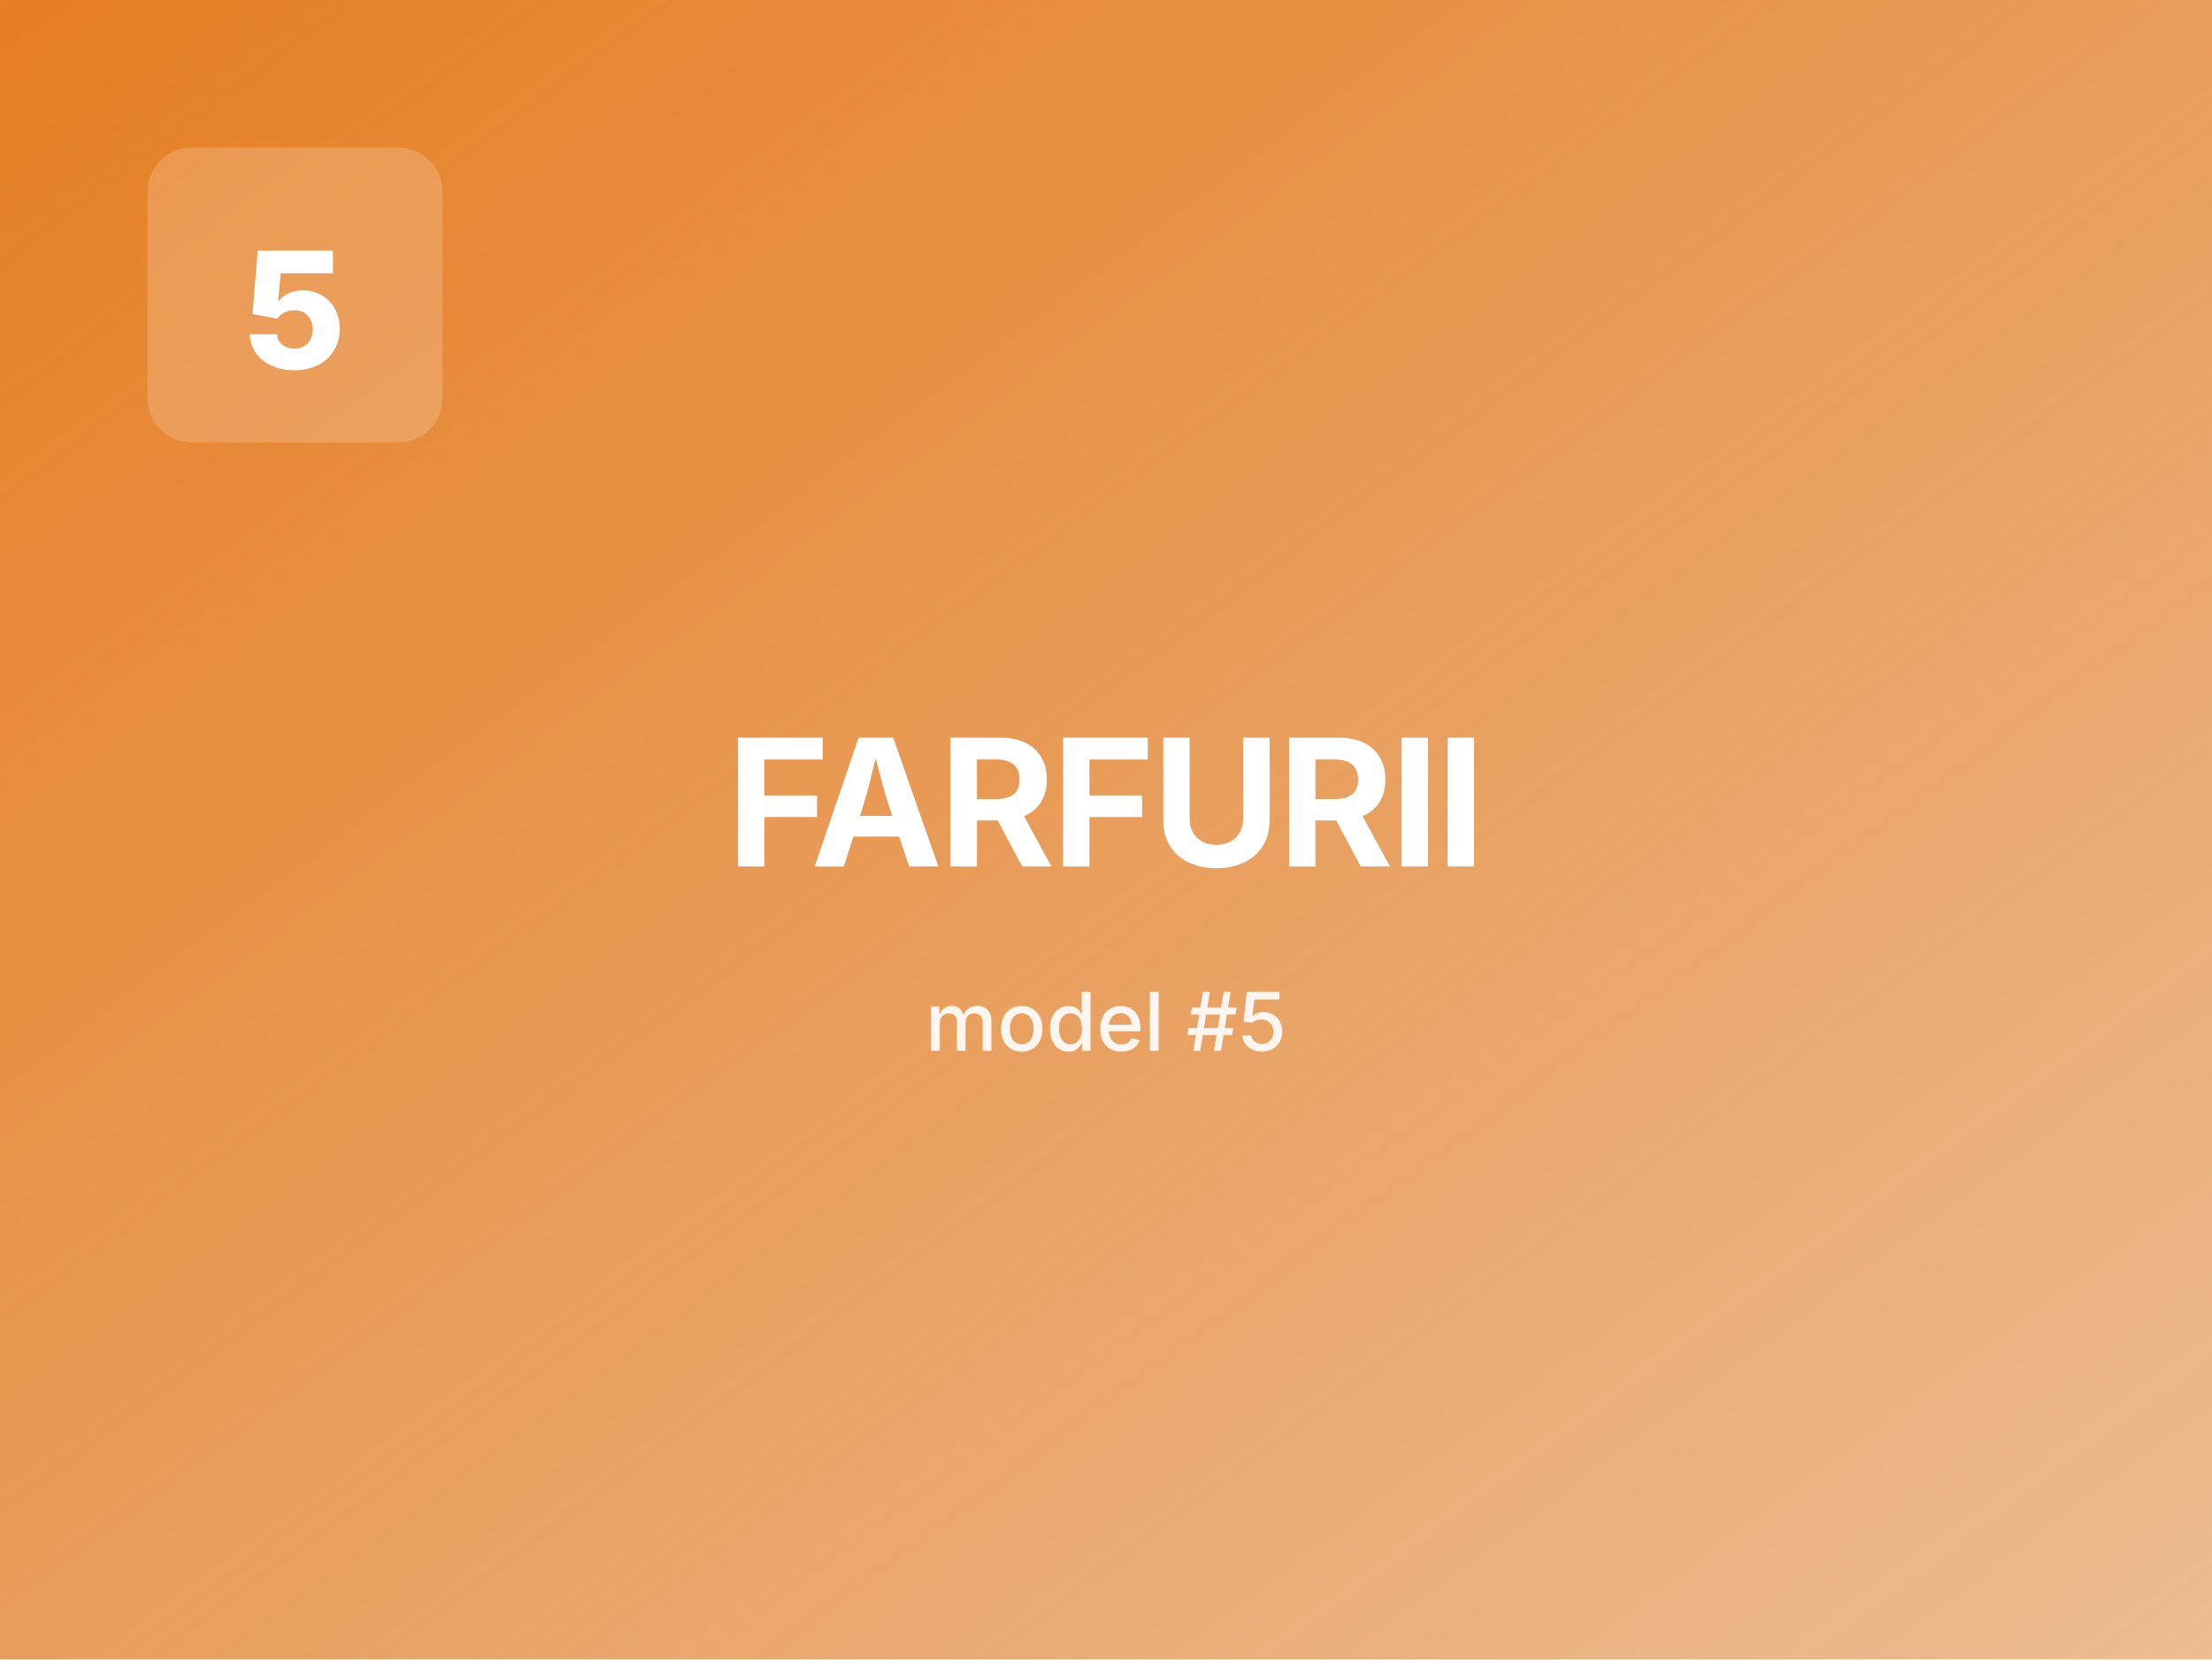
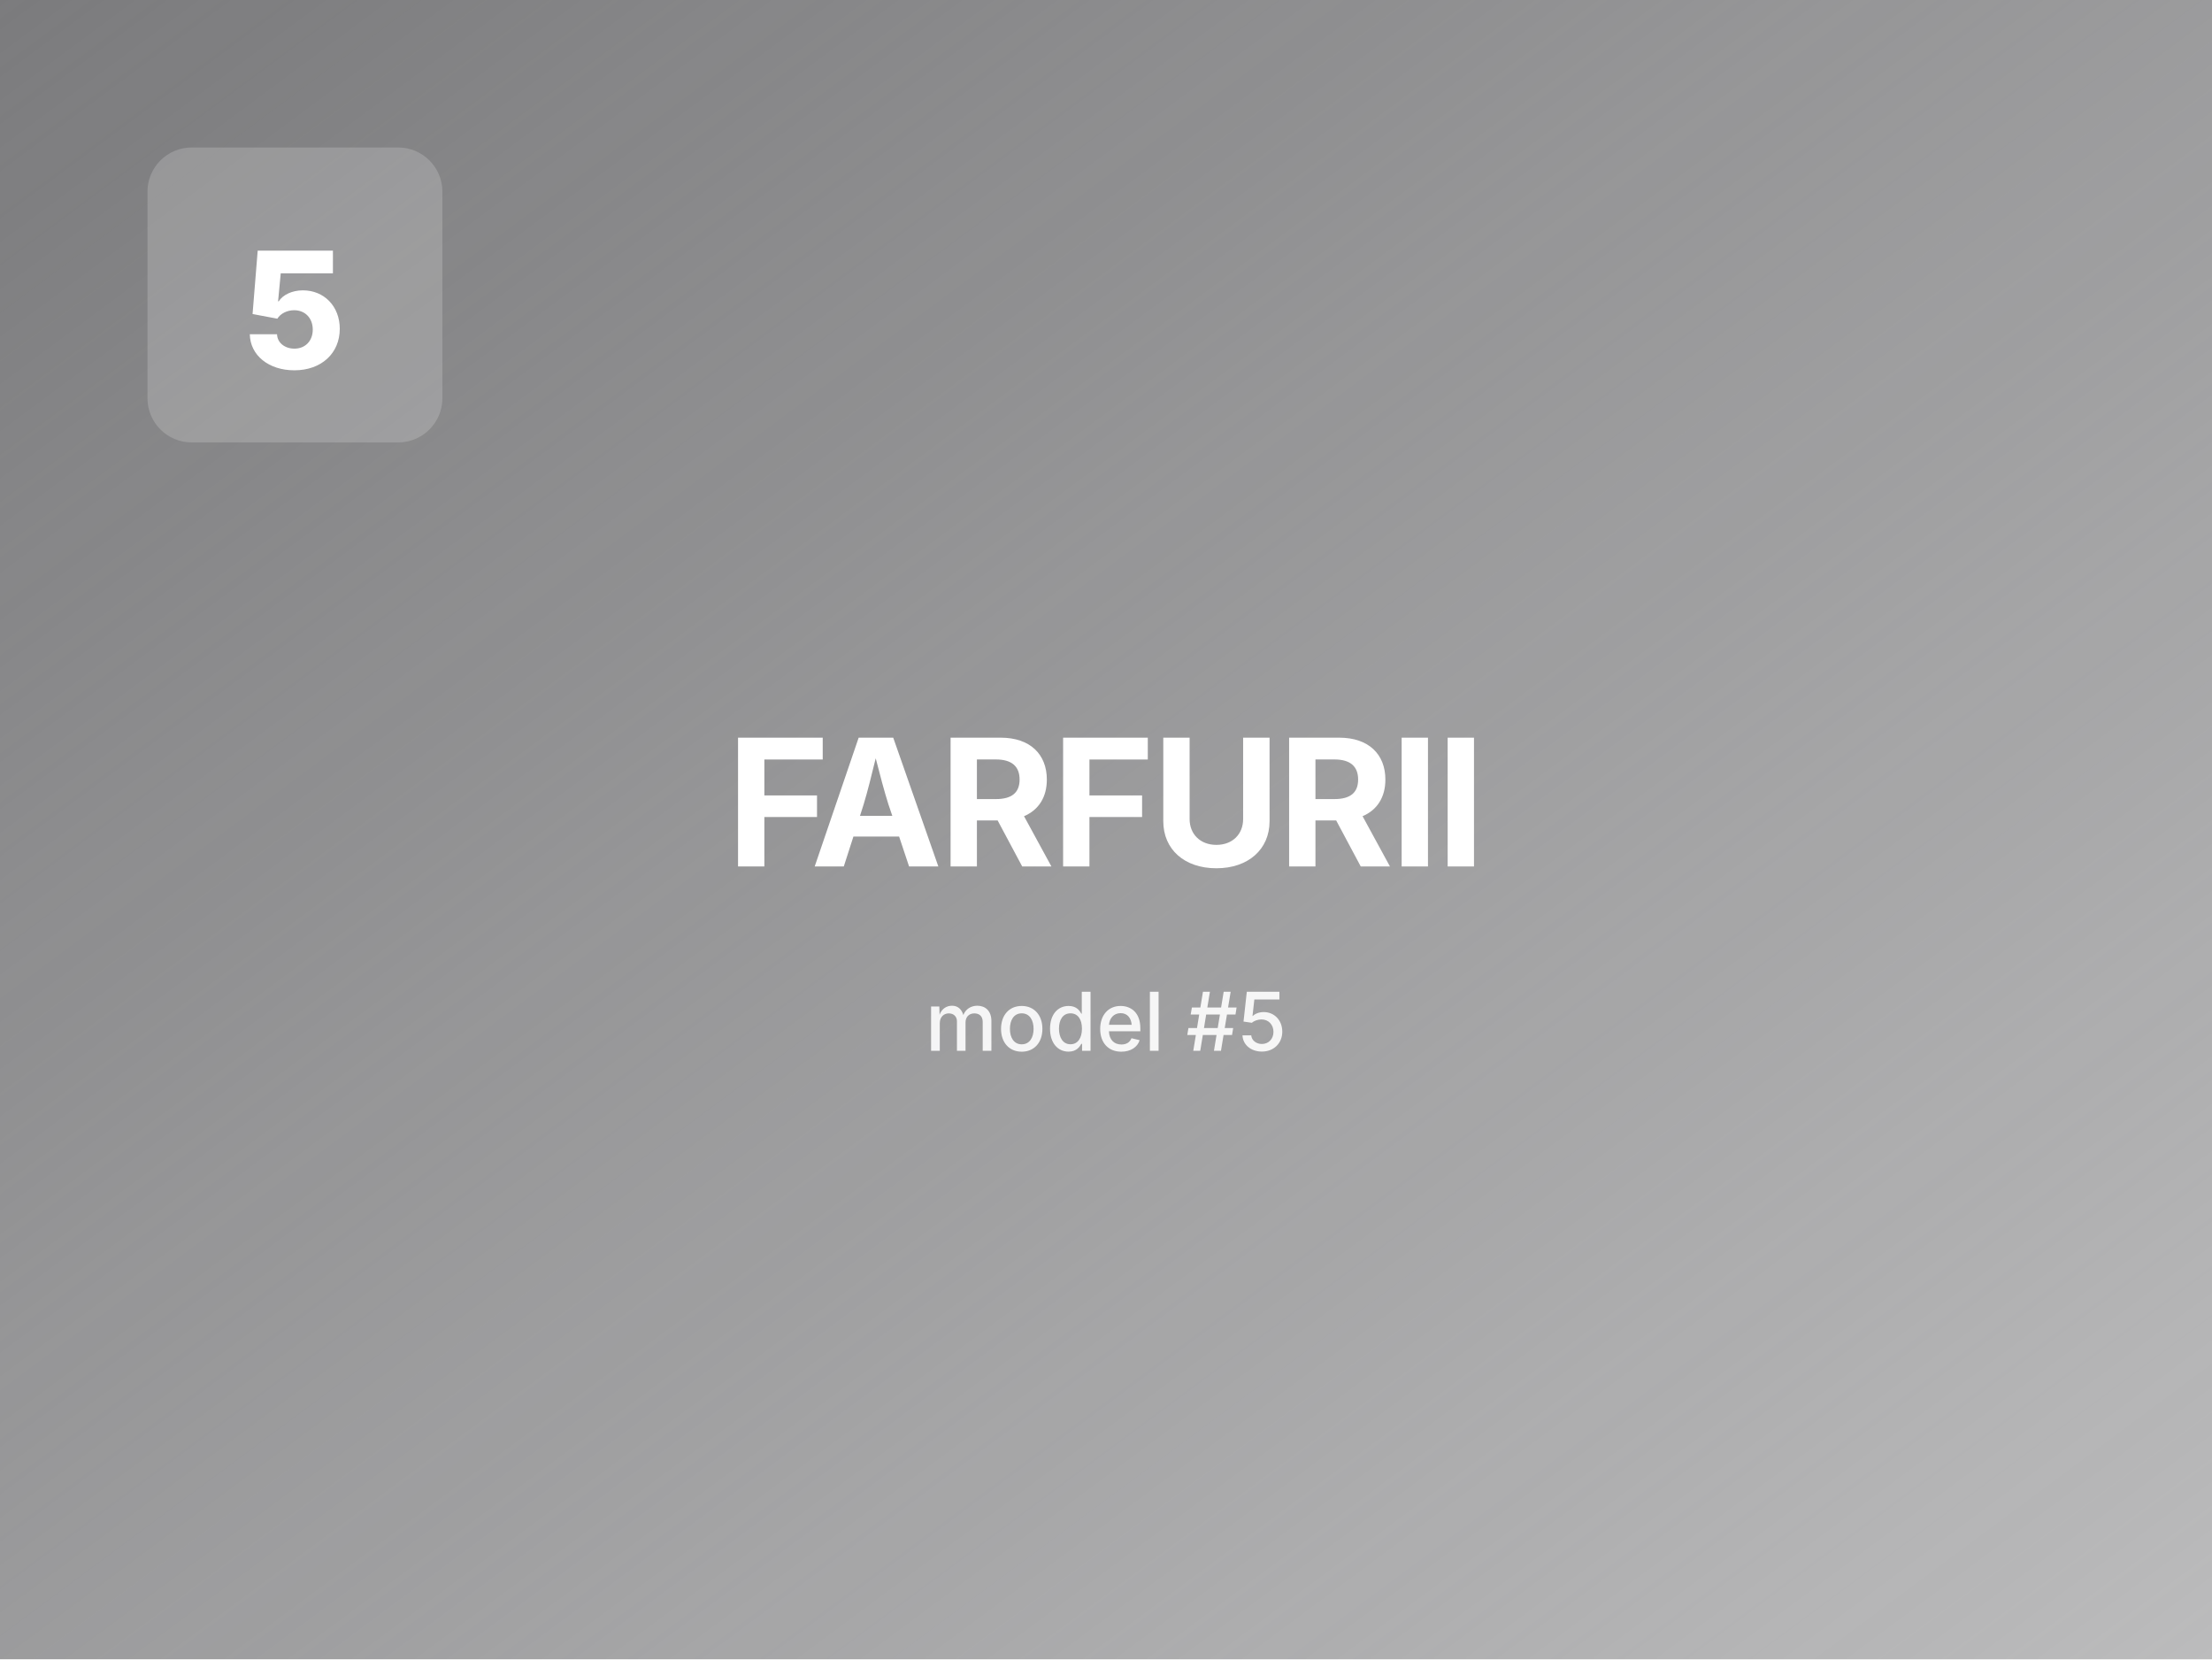
<svg xmlns="http://www.w3.org/2000/svg" viewBox="0 0 600 450" width="600" height="450">
  <defs>
    <linearGradient id="gp-farfurii-5" x1="0%" y1="0%" x2="100%" y2="100%">
-       <stop offset="0%" stop-color="#e67e22" stop-opacity="1.1" />
-       <stop offset="100%" stop-color="#e67e22" stop-opacity="0.45" />
+       <stop offset="0%" stop-color="#7B7B7D" stop-opacity="1.1" />
+       <stop offset="100%" stop-color="#7B7B7D" stop-opacity="0.45" />
    </linearGradient>
  </defs>
  <rect width="600" height="450" fill="url(#gp-farfurii-5)" />
  <rect x="40" y="40" width="80" height="80" rx="12" fill="#fff" fill-opacity="0.18" />
  <text x="80" y="100" font-family="Inter, system-ui, sans-serif" font-size="44" font-weight="800" fill="#fff" text-anchor="middle">5</text>
  <text x="300" y="235" font-family="Inter, system-ui, sans-serif" font-size="48" font-weight="700" fill="#fff" text-anchor="middle" letter-spacing="-1">FARFURII</text>
  <text x="300" y="285" font-family="Inter, system-ui, sans-serif" font-size="22" font-weight="500" fill="#fff" fill-opacity="0.9" text-anchor="middle">model #5</text>
</svg>
